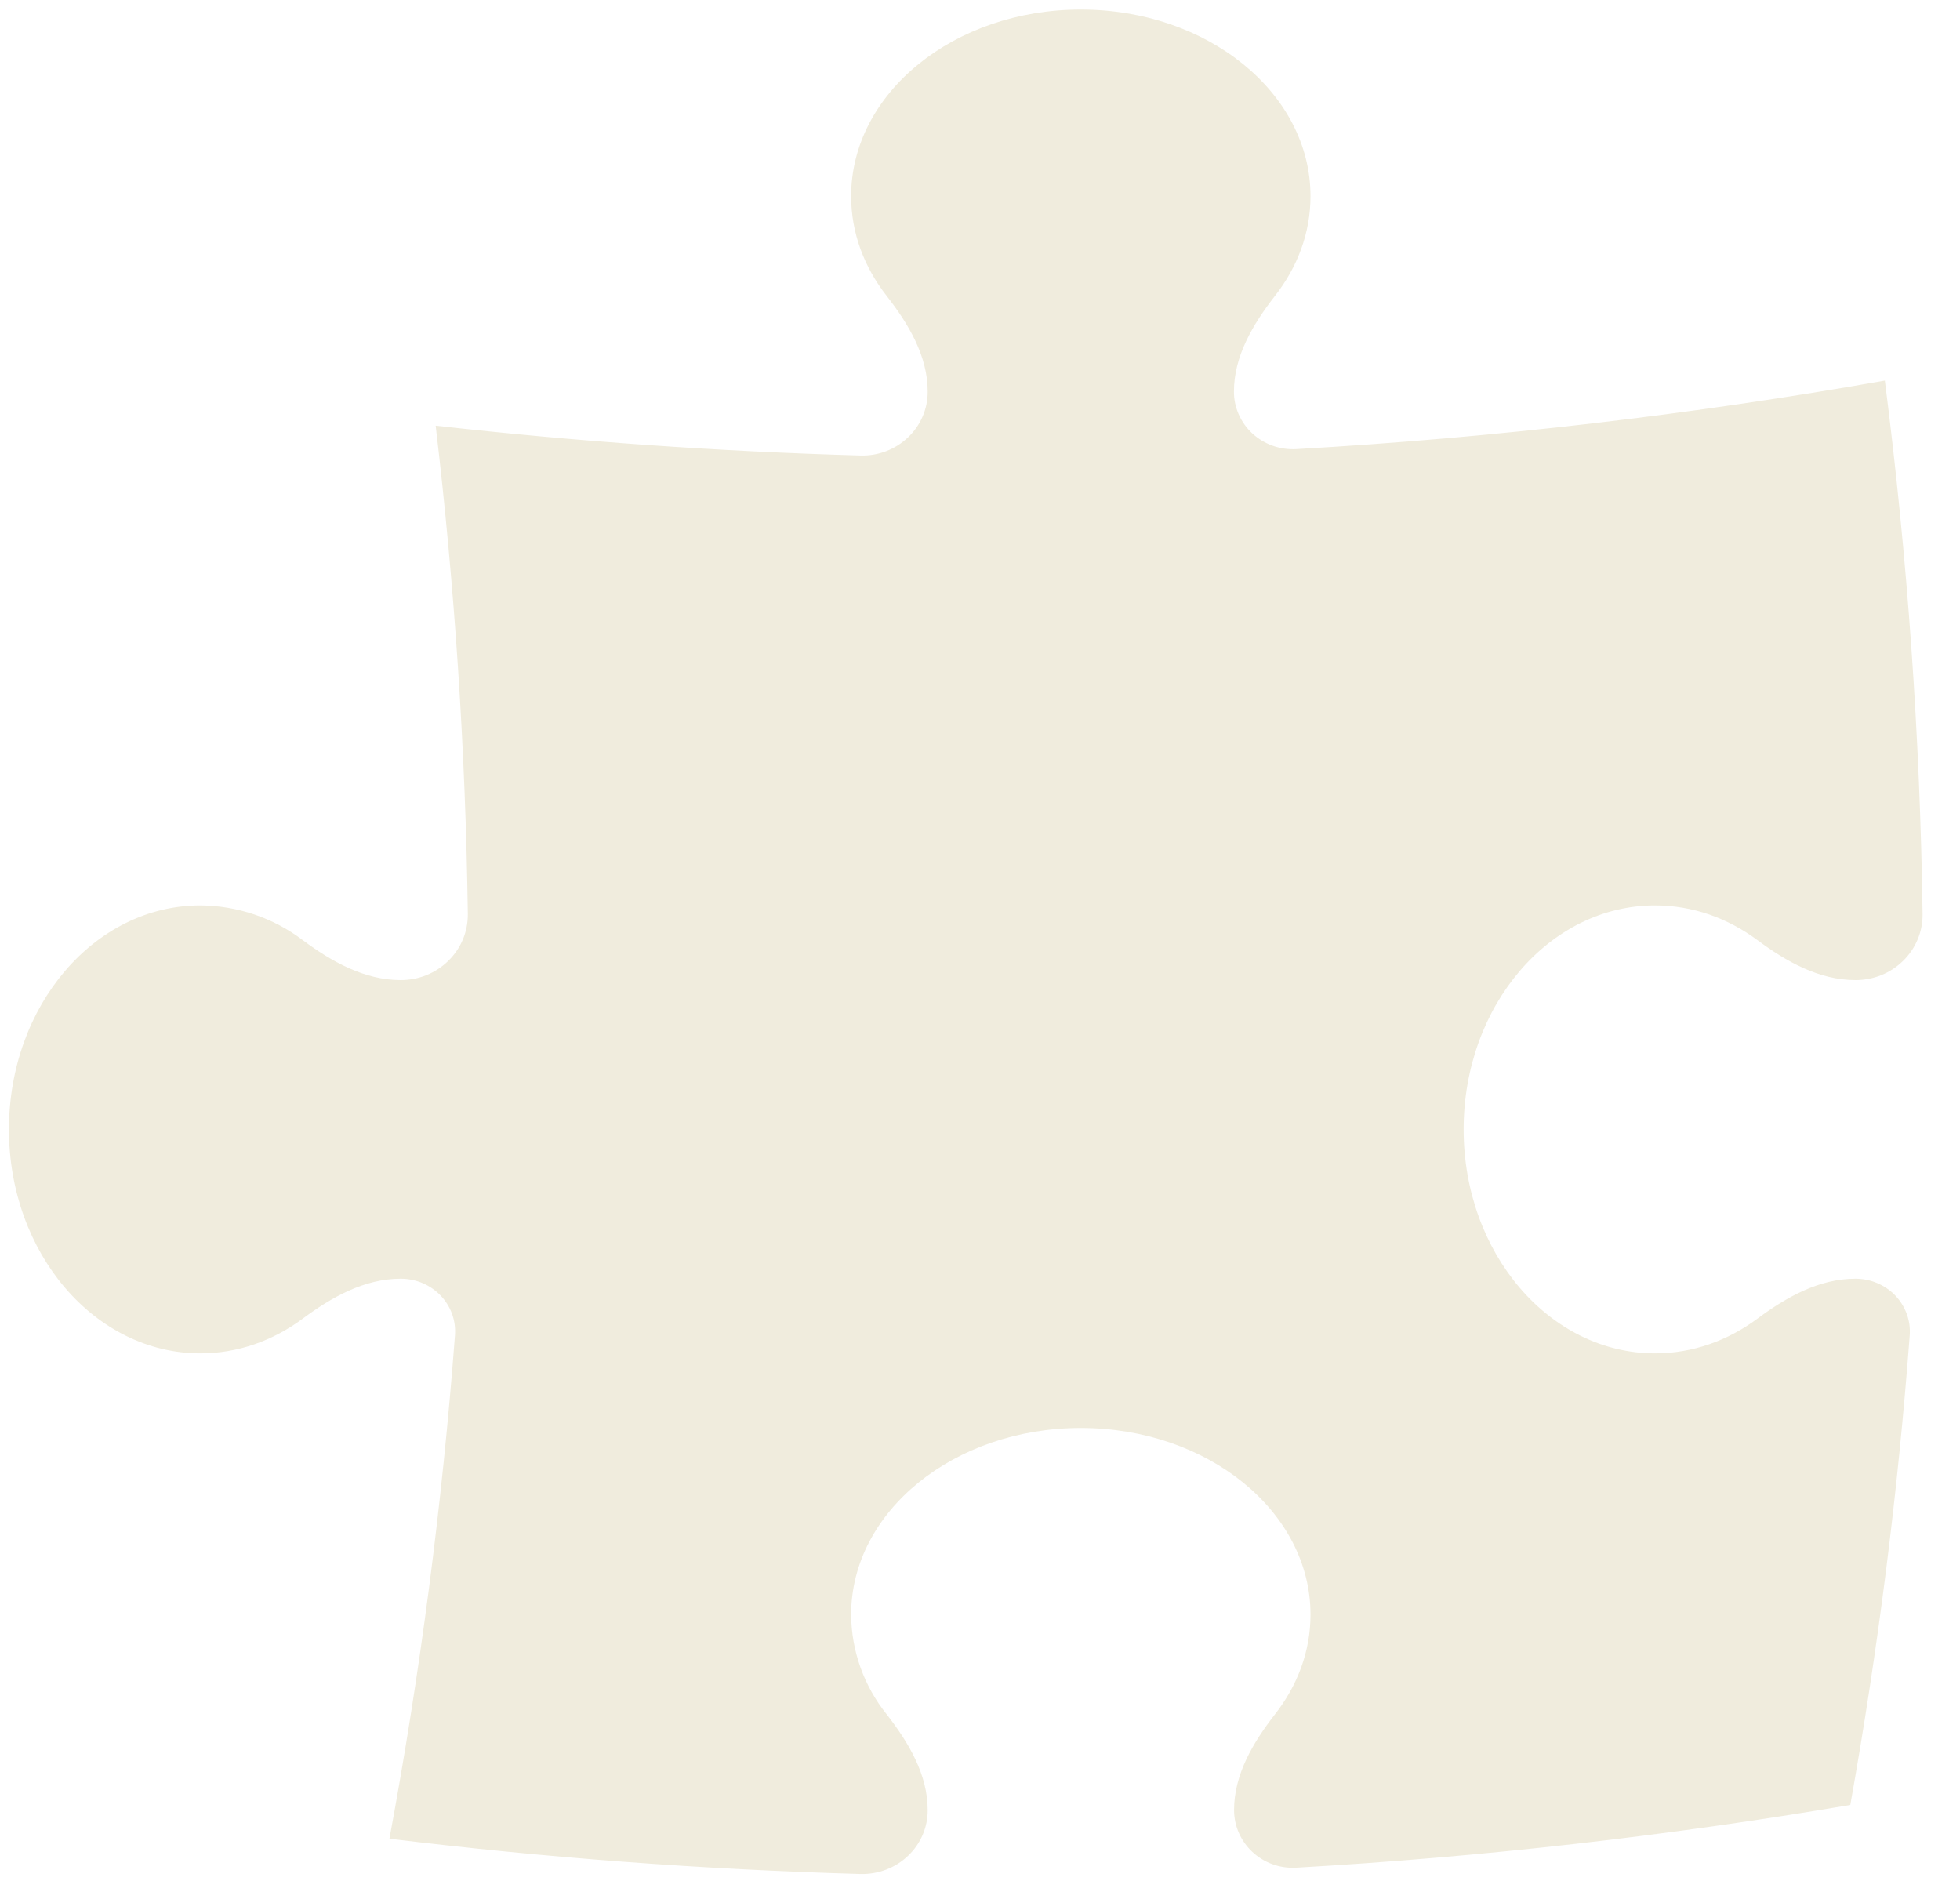
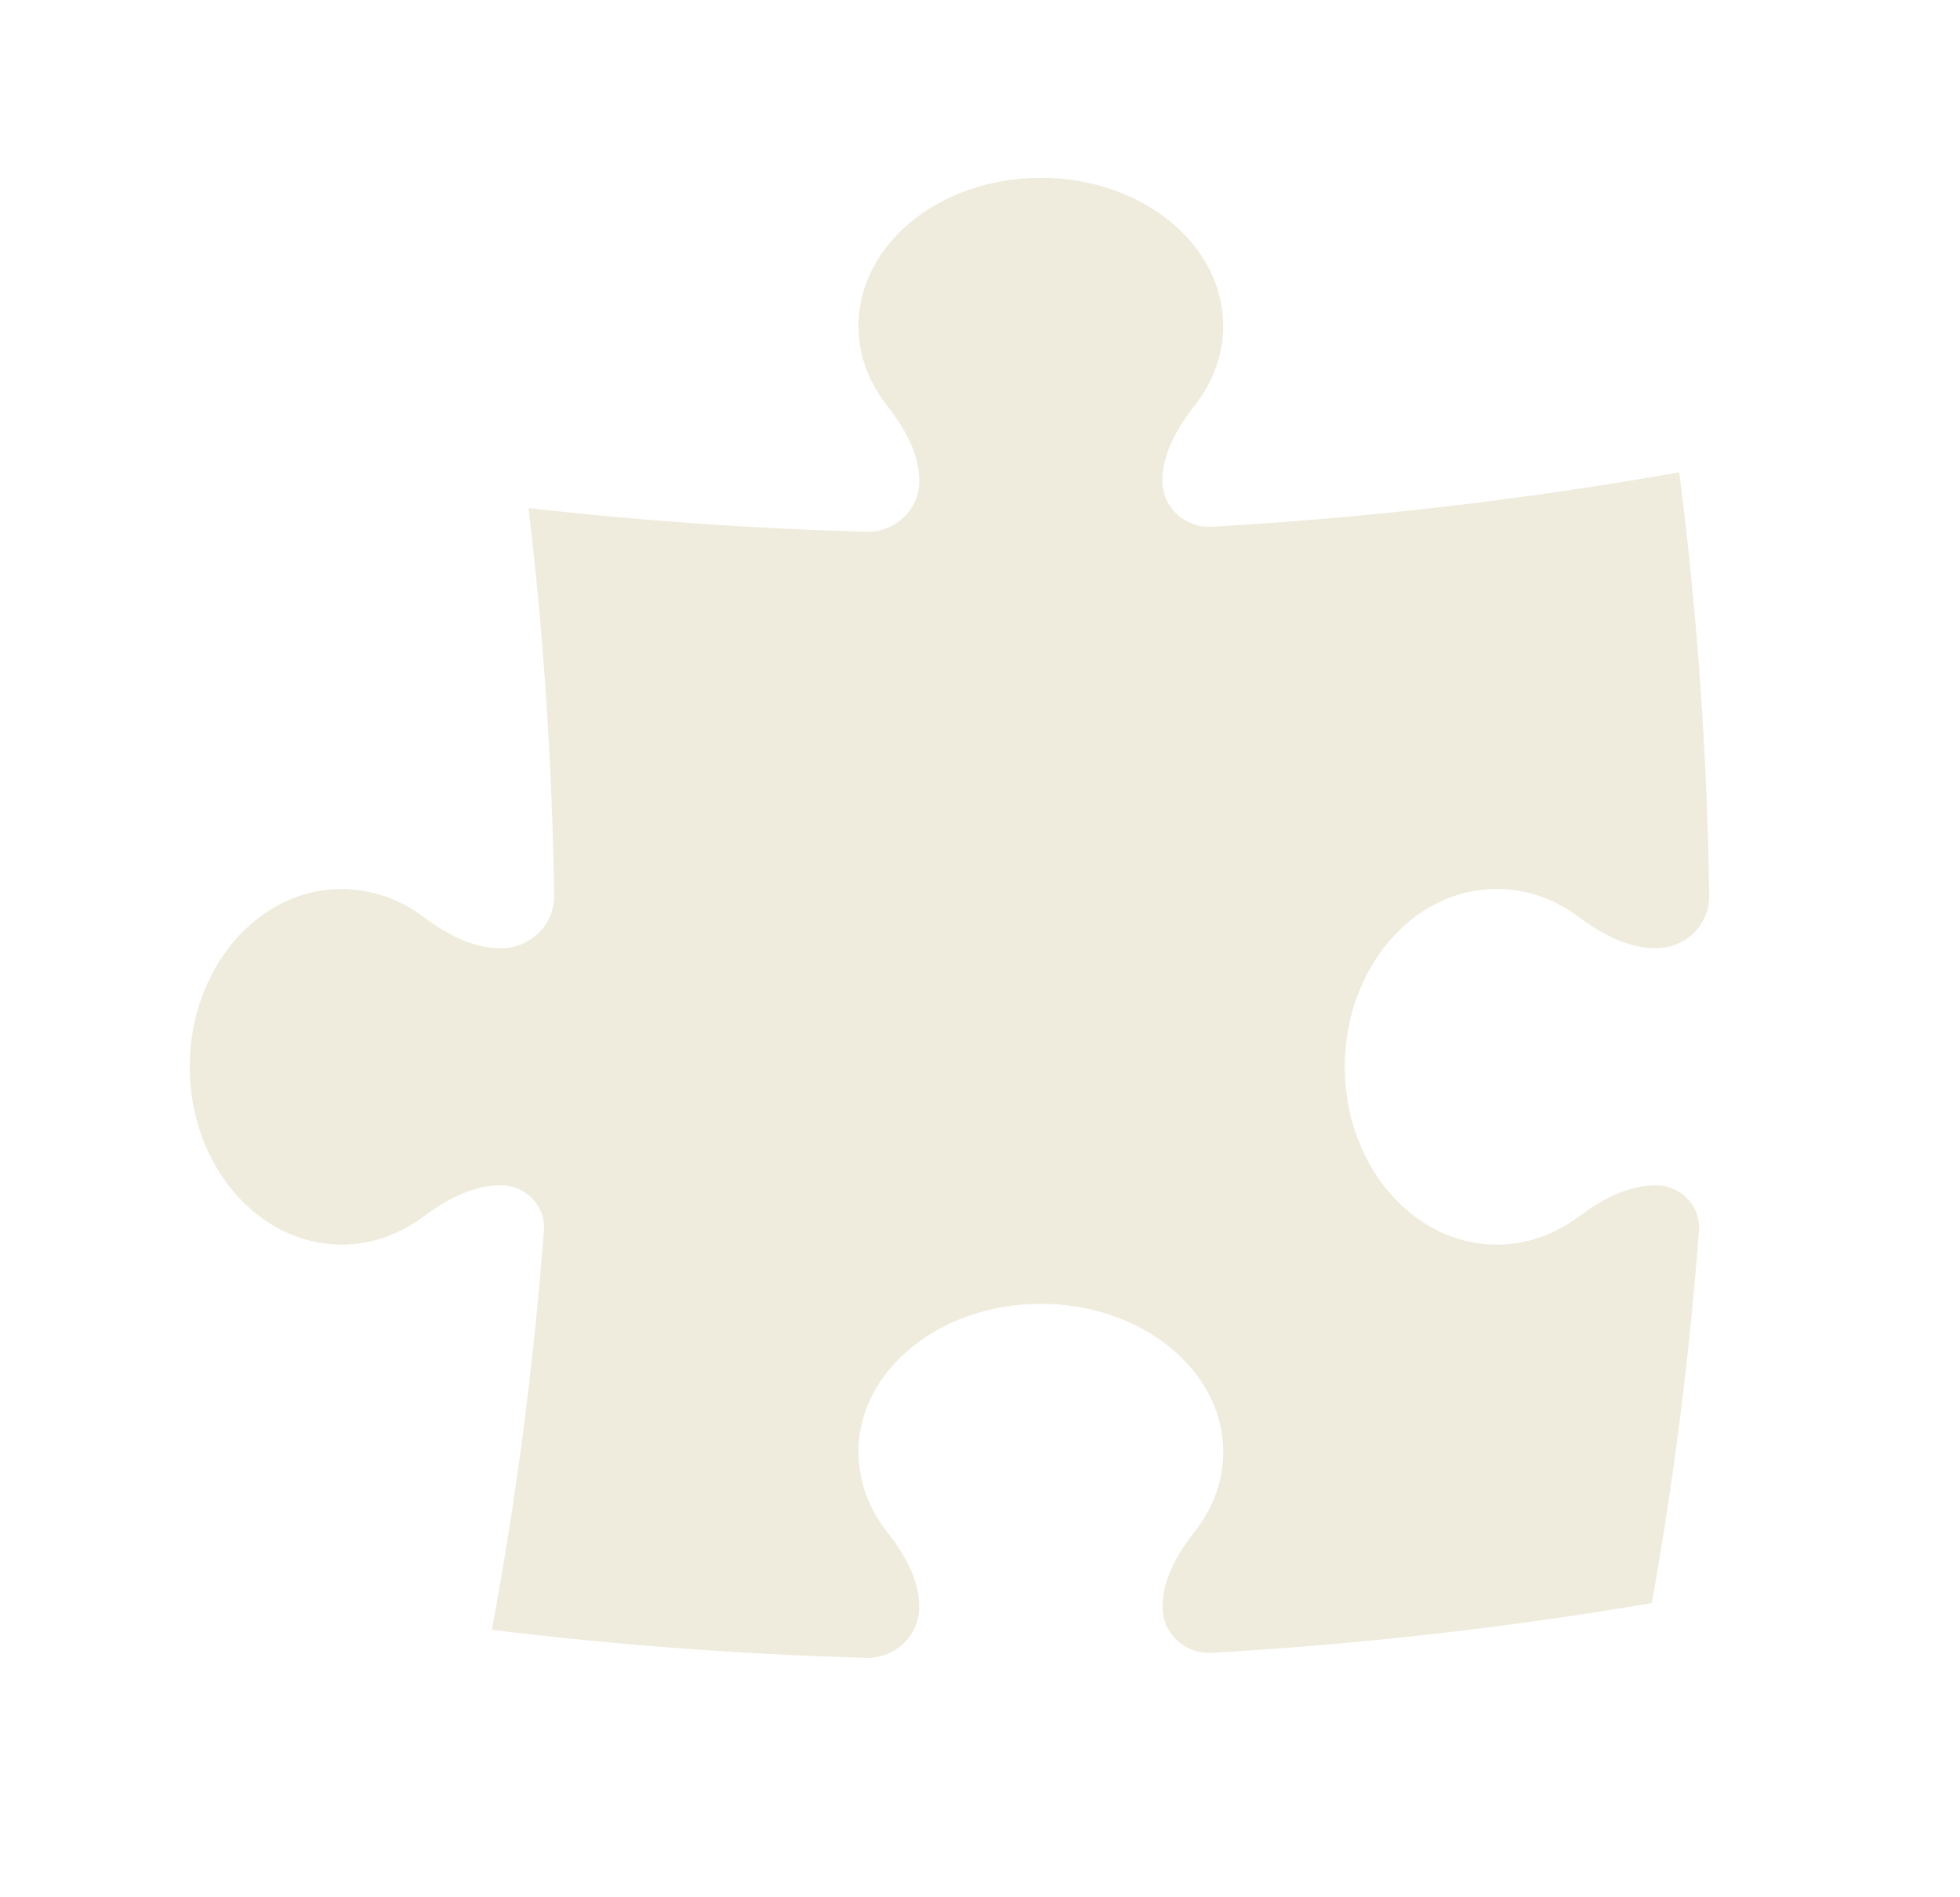
- <svg xmlns="http://www.w3.org/2000/svg" width="32" height="31" viewBox="0 0 32 31" fill="none">
-   <path d="M20.146 6.391C20.146 5.814 20.456 5.293 20.814 4.833C21.183 4.362 21.396 3.803 21.396 3.203C21.396 1.52 19.718 0.156 17.646 0.156C15.574 0.156 13.896 1.521 13.896 3.203C13.896 3.803 14.109 4.362 14.478 4.833C14.836 5.293 15.146 5.814 15.146 6.391C15.147 6.531 15.119 6.669 15.064 6.797C15.009 6.926 14.928 7.042 14.825 7.14C14.723 7.237 14.602 7.314 14.469 7.365C14.336 7.416 14.194 7.44 14.051 7.436C11.732 7.371 9.417 7.208 7.113 6.949C7.423 9.57 7.601 12.23 7.638 14.923C7.639 15.064 7.612 15.204 7.558 15.335C7.503 15.466 7.422 15.585 7.32 15.685C7.218 15.785 7.097 15.865 6.963 15.919C6.829 15.973 6.686 16 6.541 16C5.949 16 5.414 15.698 4.943 15.348C4.465 14.985 3.877 14.785 3.271 14.781C1.544 14.781 0.146 16.418 0.146 18.438C0.146 20.457 1.546 22.094 3.271 22.094C3.886 22.094 4.459 21.886 4.943 21.527C5.414 21.177 5.949 20.875 6.541 20.875C7.058 20.875 7.466 21.297 7.428 21.801C7.22 24.556 6.863 27.299 6.358 30.017C8.888 30.326 11.454 30.519 14.051 30.593C14.194 30.596 14.336 30.572 14.469 30.521C14.602 30.47 14.723 30.394 14.825 30.296C14.928 30.199 15.009 30.082 15.064 29.954C15.119 29.825 15.147 29.687 15.146 29.548C15.146 28.971 14.836 28.449 14.478 27.989C14.104 27.523 13.9 26.95 13.896 26.359C13.896 24.677 15.576 23.312 17.646 23.312C19.718 23.312 21.396 24.677 21.396 26.359C21.396 26.959 21.183 27.518 20.814 27.989C20.456 28.449 20.148 28.971 20.148 29.548C20.148 30.089 20.609 30.521 21.164 30.49C24.197 30.316 27.217 29.974 30.209 29.466C30.662 26.928 30.986 24.37 31.179 21.801C31.188 21.683 31.172 21.563 31.131 21.451C31.09 21.339 31.026 21.236 30.943 21.149C30.859 21.062 30.758 20.993 30.646 20.946C30.534 20.898 30.413 20.875 30.291 20.875C29.699 20.875 29.164 21.177 28.693 21.527C28.209 21.886 27.636 22.094 27.021 22.094C25.296 22.094 23.896 20.457 23.896 18.438C23.896 16.418 25.296 14.781 27.021 14.781C27.638 14.781 28.209 14.989 28.693 15.348C29.164 15.698 29.699 16 30.293 16C30.438 16 30.581 15.973 30.715 15.919C30.849 15.865 30.97 15.785 31.072 15.685C31.174 15.585 31.255 15.466 31.309 15.335C31.364 15.204 31.391 15.064 31.389 14.923C31.349 12.01 31.143 9.103 30.773 6.213C27.629 6.768 24.423 7.145 21.163 7.332C21.032 7.339 20.9 7.32 20.777 7.276C20.654 7.232 20.541 7.163 20.445 7.075C20.35 6.987 20.275 6.88 20.223 6.763C20.172 6.645 20.145 6.519 20.146 6.391Z" fill="#F0ECDD" />
+ <svg xmlns="http://www.w3.org/2000/svg" width="31" height="30" viewBox="0 0 31 30" fill="none">
+   <path d="M18.385 7.609C18.385 7.165 18.624 6.764 18.899 6.41C19.183 6.048 19.347 5.617 19.347 5.156C19.347 3.861 18.056 2.812 16.462 2.812C14.868 2.812 13.577 3.862 13.577 5.156C13.577 5.617 13.742 6.048 14.025 6.41C14.3 6.764 14.539 7.165 14.539 7.609C14.54 7.716 14.518 7.822 14.476 7.921C14.433 8.02 14.371 8.11 14.292 8.185C14.214 8.259 14.121 8.318 14.018 8.357C13.916 8.397 13.806 8.415 13.697 8.412C11.913 8.362 10.132 8.237 8.359 8.037C8.598 10.054 8.735 12.1 8.763 14.171C8.764 14.28 8.744 14.388 8.702 14.488C8.66 14.589 8.598 14.681 8.519 14.758C8.441 14.835 8.347 14.896 8.244 14.938C8.142 14.979 8.031 15 7.92 15C7.465 15 7.053 14.768 6.69 14.499C6.323 14.219 5.871 14.066 5.404 14.062C4.076 14.062 3 15.321 3 16.875C3 18.429 4.077 19.688 5.404 19.688C5.877 19.688 6.318 19.527 6.69 19.251C7.053 18.983 7.465 18.75 7.92 18.75C8.317 18.75 8.631 19.075 8.602 19.462C8.442 21.582 8.168 23.692 7.779 25.782C9.725 26.02 11.699 26.169 13.697 26.225C13.806 26.228 13.916 26.209 14.018 26.17C14.121 26.131 14.214 26.072 14.292 25.997C14.371 25.922 14.433 25.832 14.476 25.733C14.518 25.635 14.54 25.528 14.539 25.421C14.539 24.977 14.3 24.576 14.025 24.223C13.738 23.864 13.581 23.423 13.577 22.969C13.577 21.675 14.87 20.625 16.462 20.625C18.056 20.625 19.347 21.675 19.347 22.969C19.347 23.43 19.183 23.86 18.899 24.223C18.624 24.576 18.386 24.977 18.386 25.421C18.386 25.837 18.741 26.17 19.168 26.146C21.501 26.012 23.824 25.75 26.126 25.359C26.474 23.407 26.724 21.439 26.872 19.462C26.879 19.371 26.866 19.279 26.835 19.193C26.804 19.107 26.754 19.028 26.69 18.961C26.626 18.894 26.548 18.841 26.462 18.804C26.376 18.768 26.283 18.75 26.189 18.75C25.734 18.75 25.322 18.983 24.959 19.251C24.588 19.527 24.147 19.688 23.674 19.688C22.347 19.688 21.27 18.429 21.27 16.875C21.27 15.321 22.347 14.062 23.674 14.062C24.148 14.062 24.588 14.223 24.959 14.499C25.322 14.768 25.734 15 26.19 15C26.302 15 26.412 14.979 26.515 14.938C26.618 14.896 26.711 14.835 26.79 14.758C26.868 14.681 26.93 14.589 26.972 14.488C27.014 14.388 27.035 14.28 27.034 14.171C27.003 11.931 26.845 9.694 26.559 7.471C24.142 7.899 21.675 8.189 19.167 8.332C19.066 8.338 18.965 8.323 18.87 8.289C18.776 8.255 18.689 8.203 18.616 8.135C18.542 8.067 18.484 7.985 18.444 7.894C18.405 7.804 18.385 7.707 18.385 7.609Z" fill="#F0ECDD" />
</svg>
